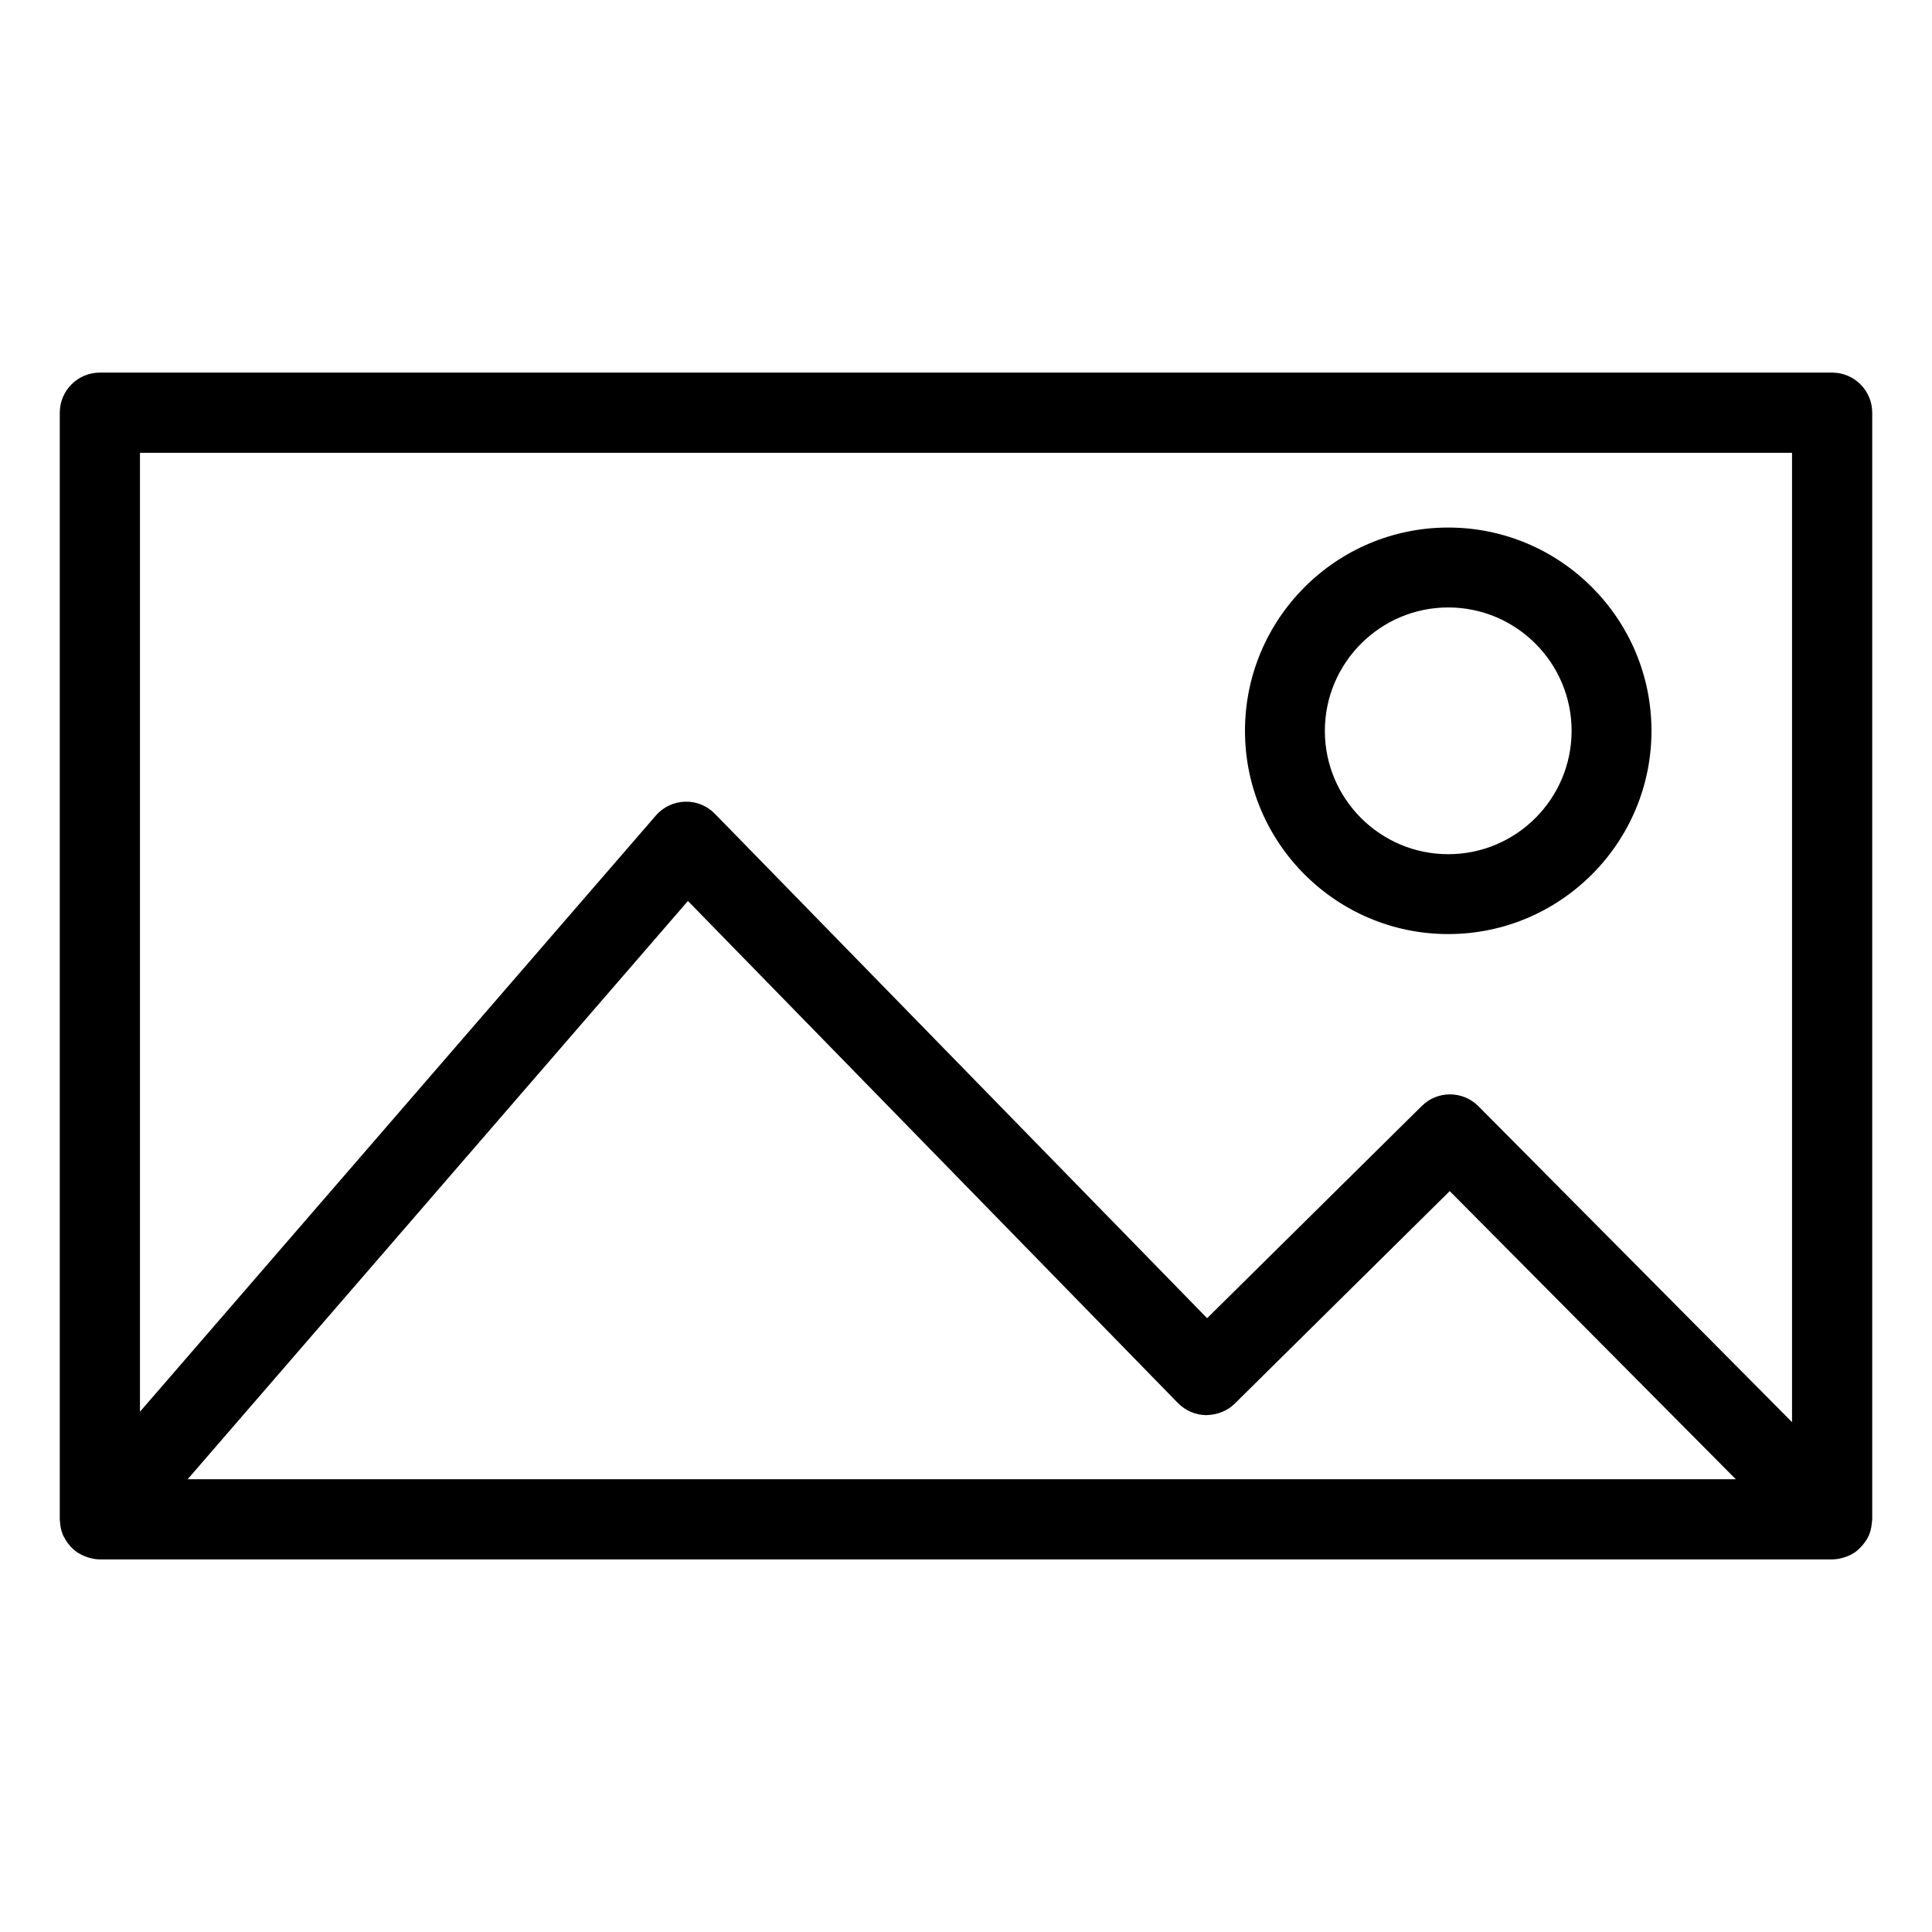
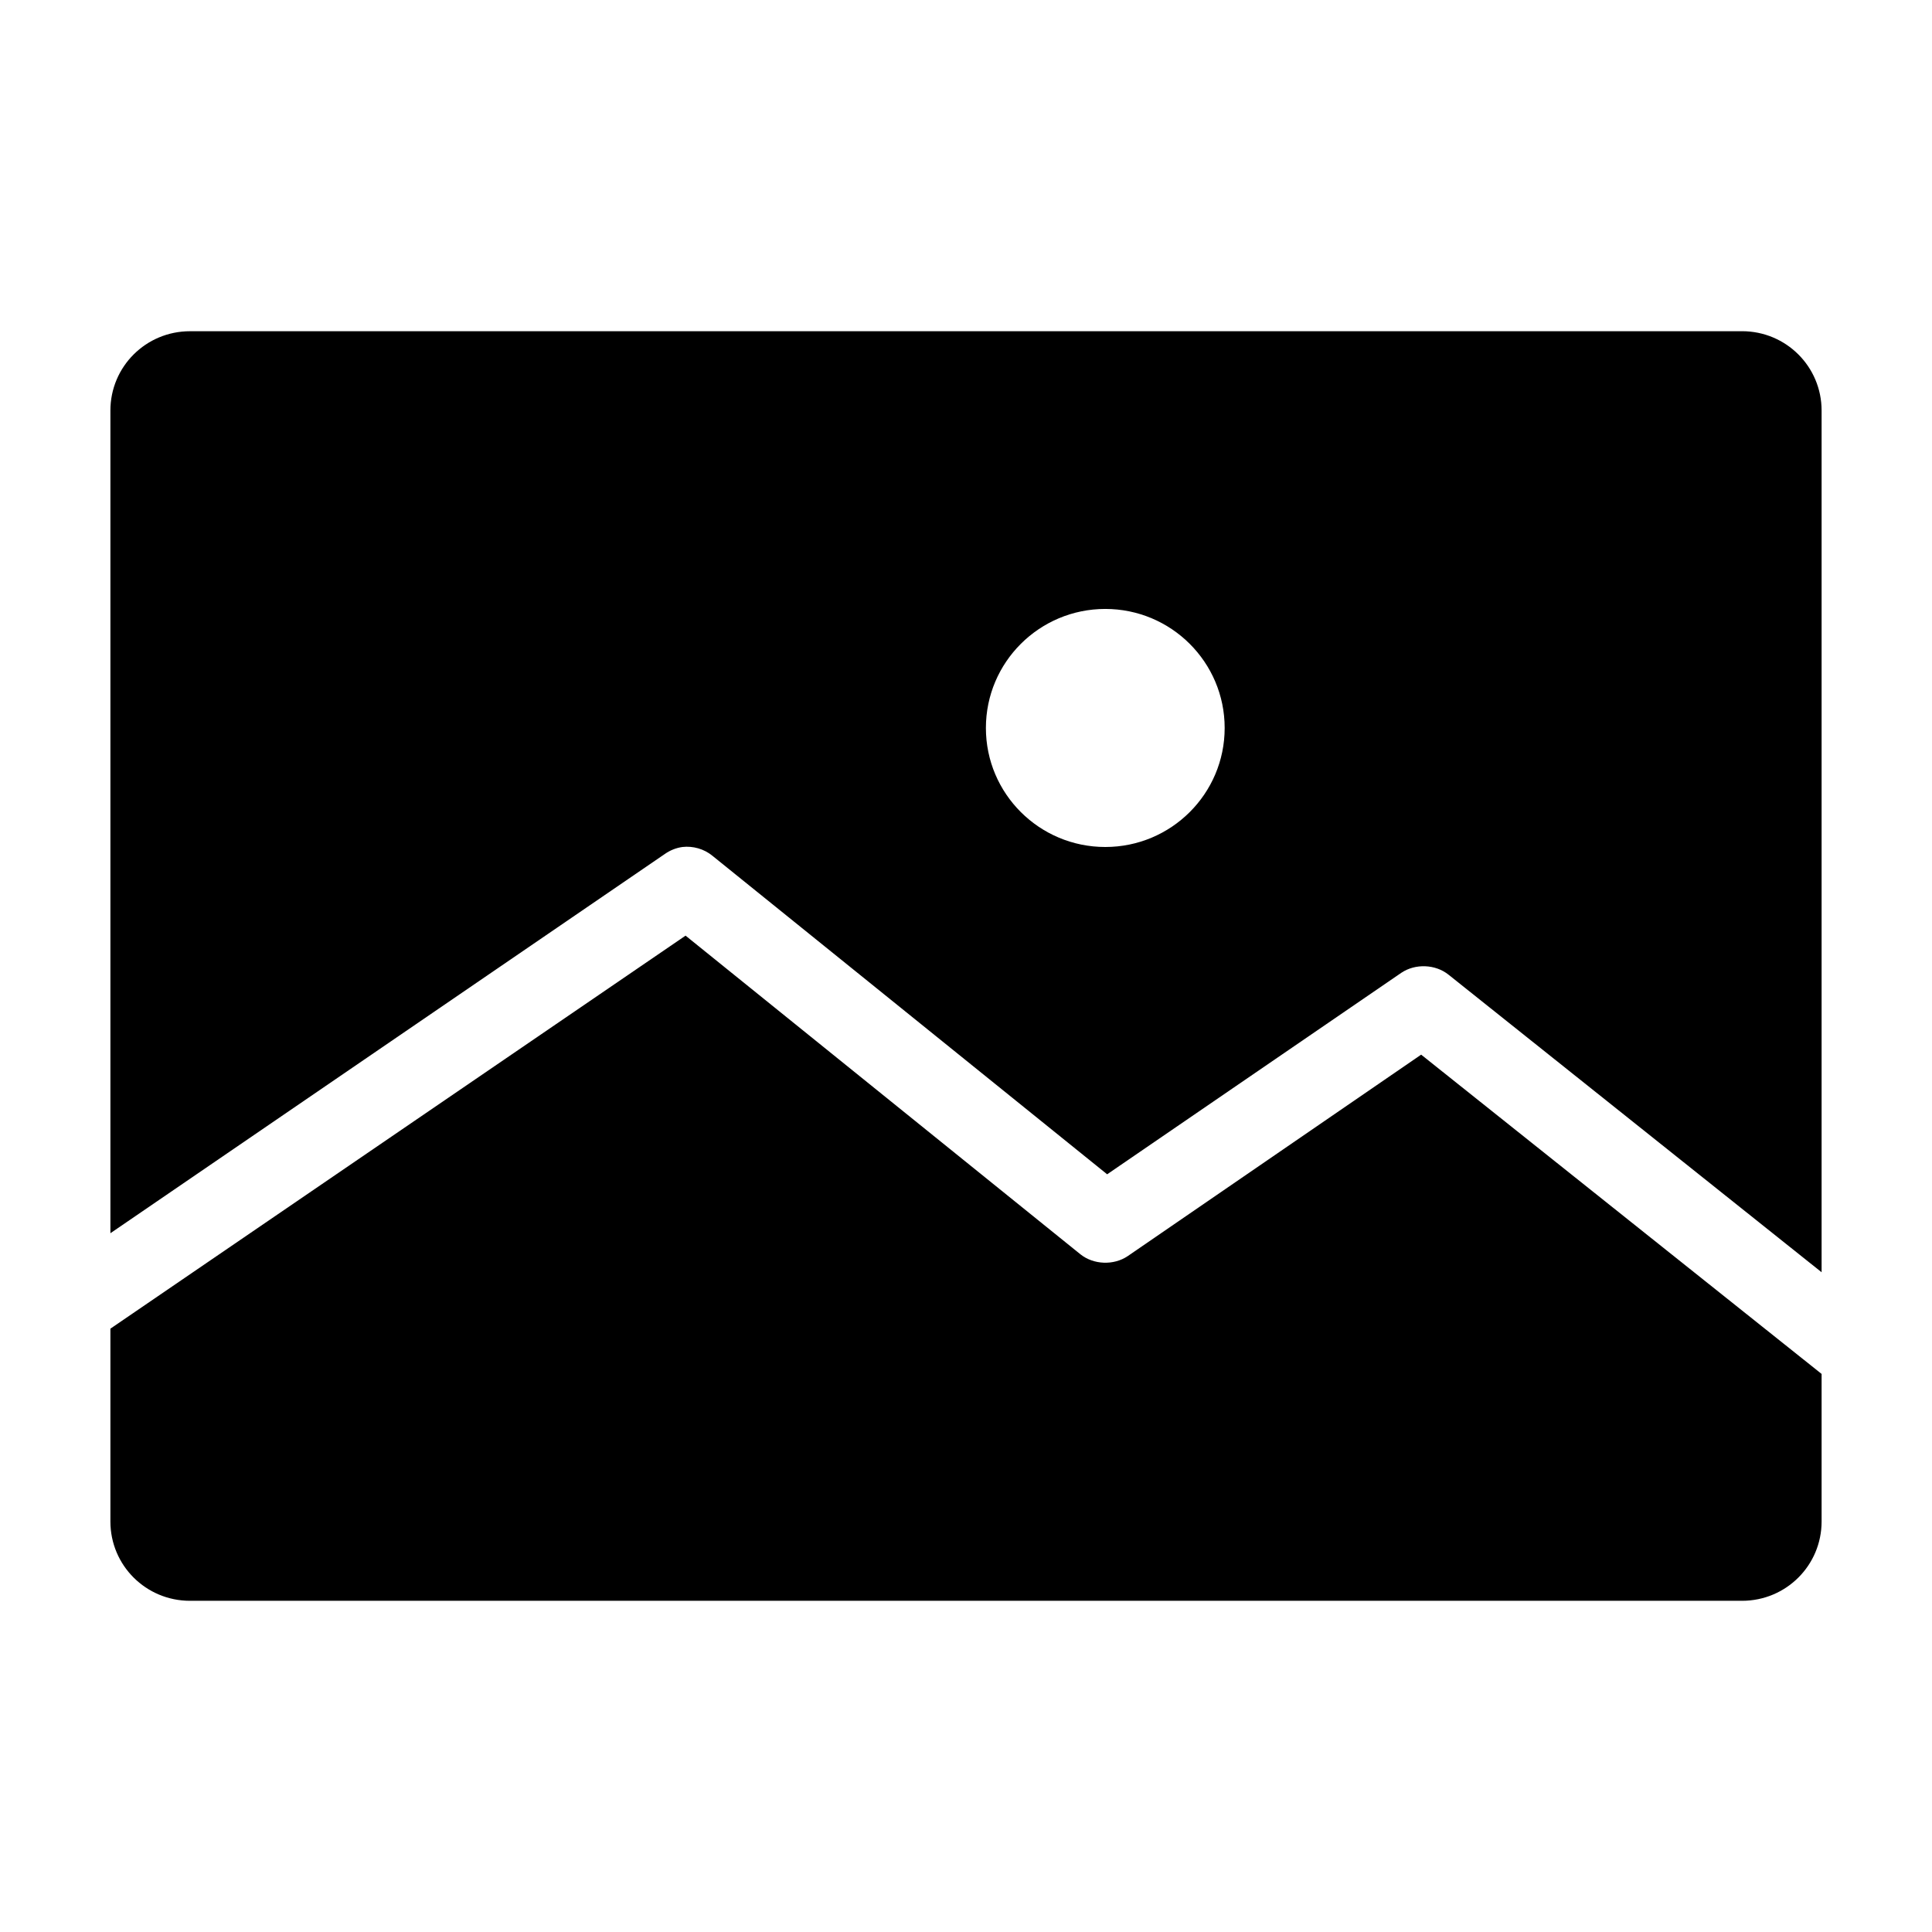
<svg xmlns="http://www.w3.org/2000/svg" width="70" height="70" viewBox="0 0 70 70">
-   <path d="M64.38,0.5 C65.184,0.5 65.834,1.15 65.834,1.954 L65.834,1.954 L65.834,42.049 L65.834,42.049 L65.825,42.143 C65.822,42.175 65.82,42.206 65.814,42.24 C65.797,42.368 65.771,42.491 65.723,42.605 L65.723,42.605 C65.671,42.728 65.603,42.836 65.523,42.936 C65.506,42.958 65.486,42.981 65.466,43.004 C65.383,43.098 65.295,43.184 65.19,43.255 C65.187,43.258 65.181,43.258 65.178,43.261 C65.079,43.329 64.967,43.377 64.85,43.417 C64.819,43.426 64.791,43.434 64.762,43.443 C64.64,43.477 64.514,43.5 64.38,43.5 L64.38,43.5 L1.617,43.5 C1.489,43.5 1.366,43.477 1.246,43.446 C1.218,43.437 1.187,43.429 1.158,43.417 C1.055,43.383 0.959,43.338 0.867,43.283 C0.853,43.275 0.836,43.269 0.822,43.261 C0.722,43.195 0.634,43.115 0.551,43.027 C0.531,43.004 0.514,42.981 0.494,42.958 C0.428,42.876 0.369,42.785 0.32,42.688 L0.32,42.688 L0.297,42.654 L0.297,42.654 L0.292,42.639 C0.243,42.528 0.209,42.411 0.189,42.286 L0.189,42.286 L0.18,42.192 C0.175,42.143 0.166,42.098 0.166,42.049 L0.166,42.049 L0.166,1.954 C0.166,1.15 0.816,0.5 1.62,0.5 L1.62,0.5 Z M22.925,19.644 L4.798,40.596 L60.892,40.596 L50.526,30.156 L42.739,37.854 C42.463,38.125 42.118,38.259 41.704,38.273 C41.32,38.27 40.949,38.111 40.678,37.834 L40.678,37.834 L22.925,19.644 Z M3.071,3.407 L3.071,38.15 L21.762,16.549 C22.028,16.241 22.409,16.059 22.817,16.047 C23.225,16.033 23.615,16.192 23.9,16.483 L23.9,16.483 L41.736,34.761 L49.514,27.072 C50.084,26.507 51.002,26.513 51.566,27.08 L51.566,27.08 L62.929,38.527 L62.929,3.407 L3.071,3.407 Z M50.472,6.114 C54.533,6.114 57.836,9.417 57.836,13.479 C57.836,17.54 54.533,20.843 50.472,20.843 C46.411,20.843 43.108,17.54 43.108,13.479 C43.108,9.417 46.411,6.114 50.472,6.114 Z M50.472,9.009 C48.01,9.009 46.005,11.014 46.002,13.479 C46.002,15.944 48.007,17.949 50.472,17.949 C52.937,17.949 54.942,15.944 54.942,13.479 C54.942,11.014 52.937,9.009 50.472,9.009 Z" transform="translate(2 13)" />
+   <path d="M2.884,0.954 C1.287,0.954 0,2.237 0,3.829 L0,33.635 L20.096,19.889 C20.282,19.759 20.501,19.672 20.727,19.641 C21.11,19.597 21.51,19.712 21.808,19.956 L36.114,31.5 L46.77,24.201 C47.277,23.858 48.007,23.886 48.483,24.268 L62,35.049 L62,3.828 C62,2.237 60.713,0.953 59.116,0.953 L2.884,0.954 Z M36.047,11.016 C38.435,11.016 40.372,12.948 40.372,15.329 C40.372,17.71 38.435,19.641 36.047,19.641 C33.658,19.641 31.721,17.71 31.721,15.329 C31.721,12.948 33.658,11.016 36.047,11.016 Z M20.839,22.853 L0,37.093 L0,44.079 C0,45.67 1.287,46.953 2.884,46.953 L59.116,46.953 C60.713,46.953 62,45.67 62,44.079 L62,38.733 L47.491,27.165 L36.858,34.465 C36.351,34.807 35.621,34.779 35.145,34.398 L20.839,22.853 Z" transform="translate(4 11.047)" />
</svg>
